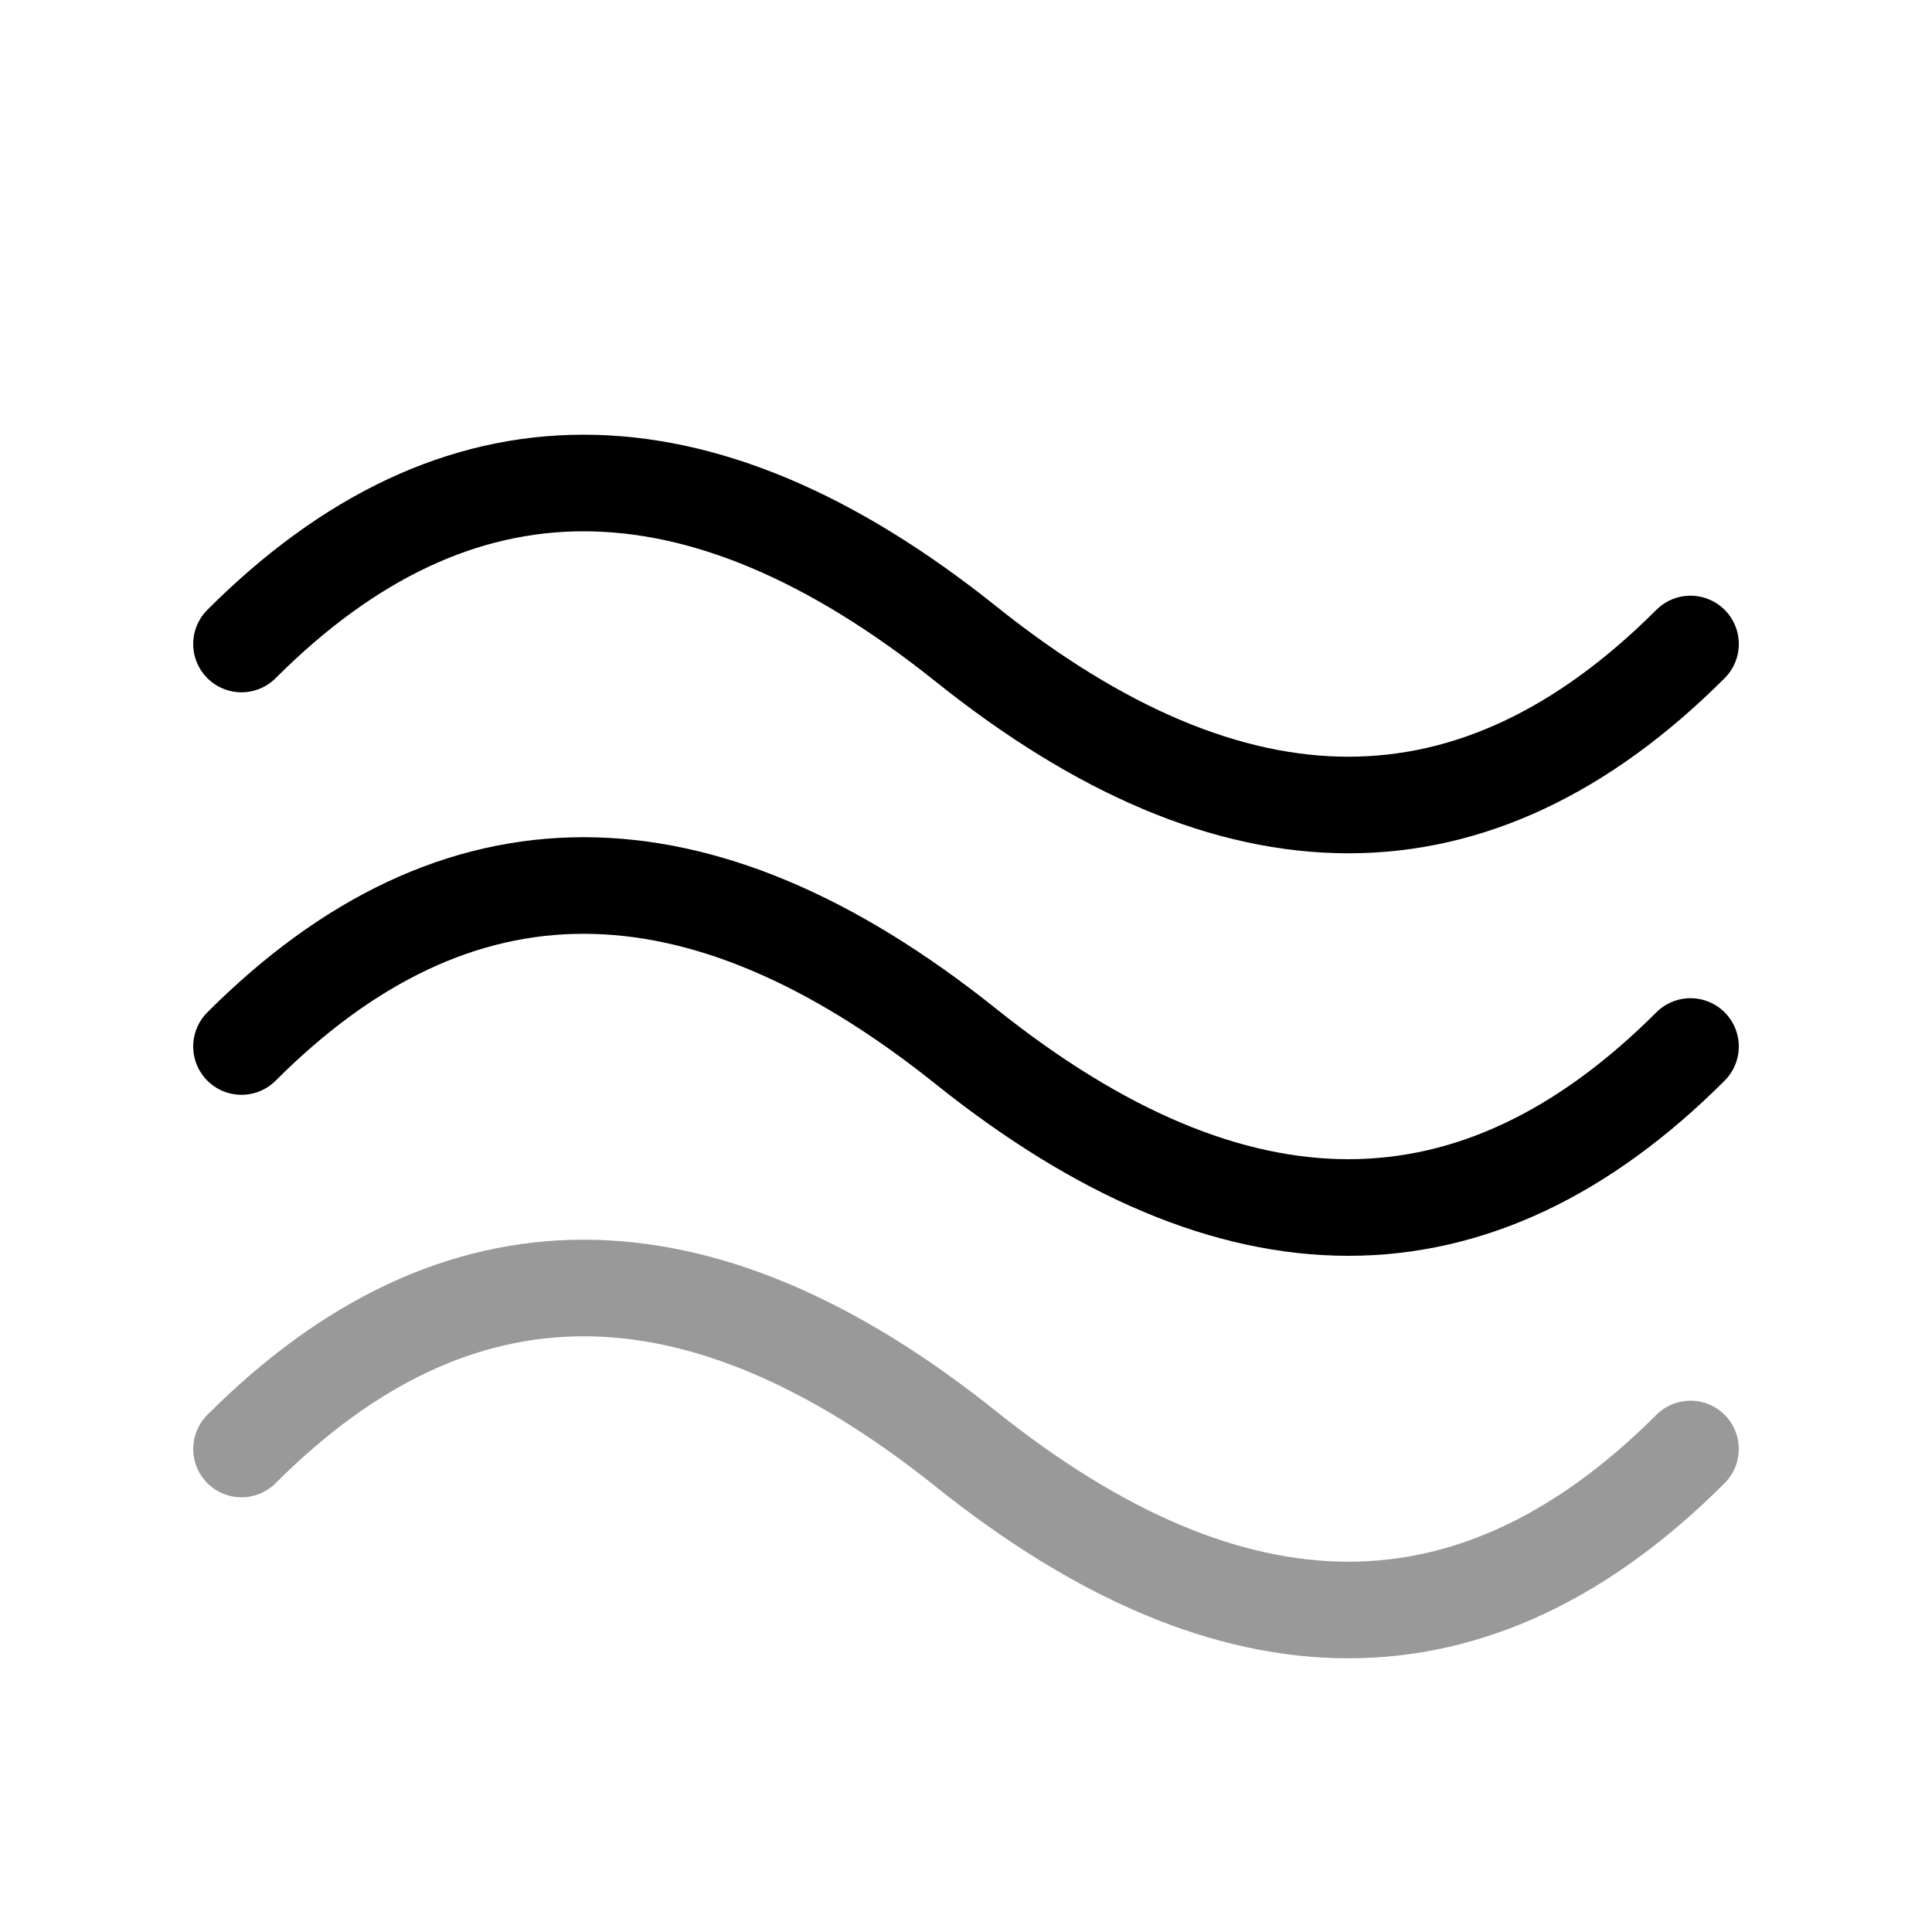
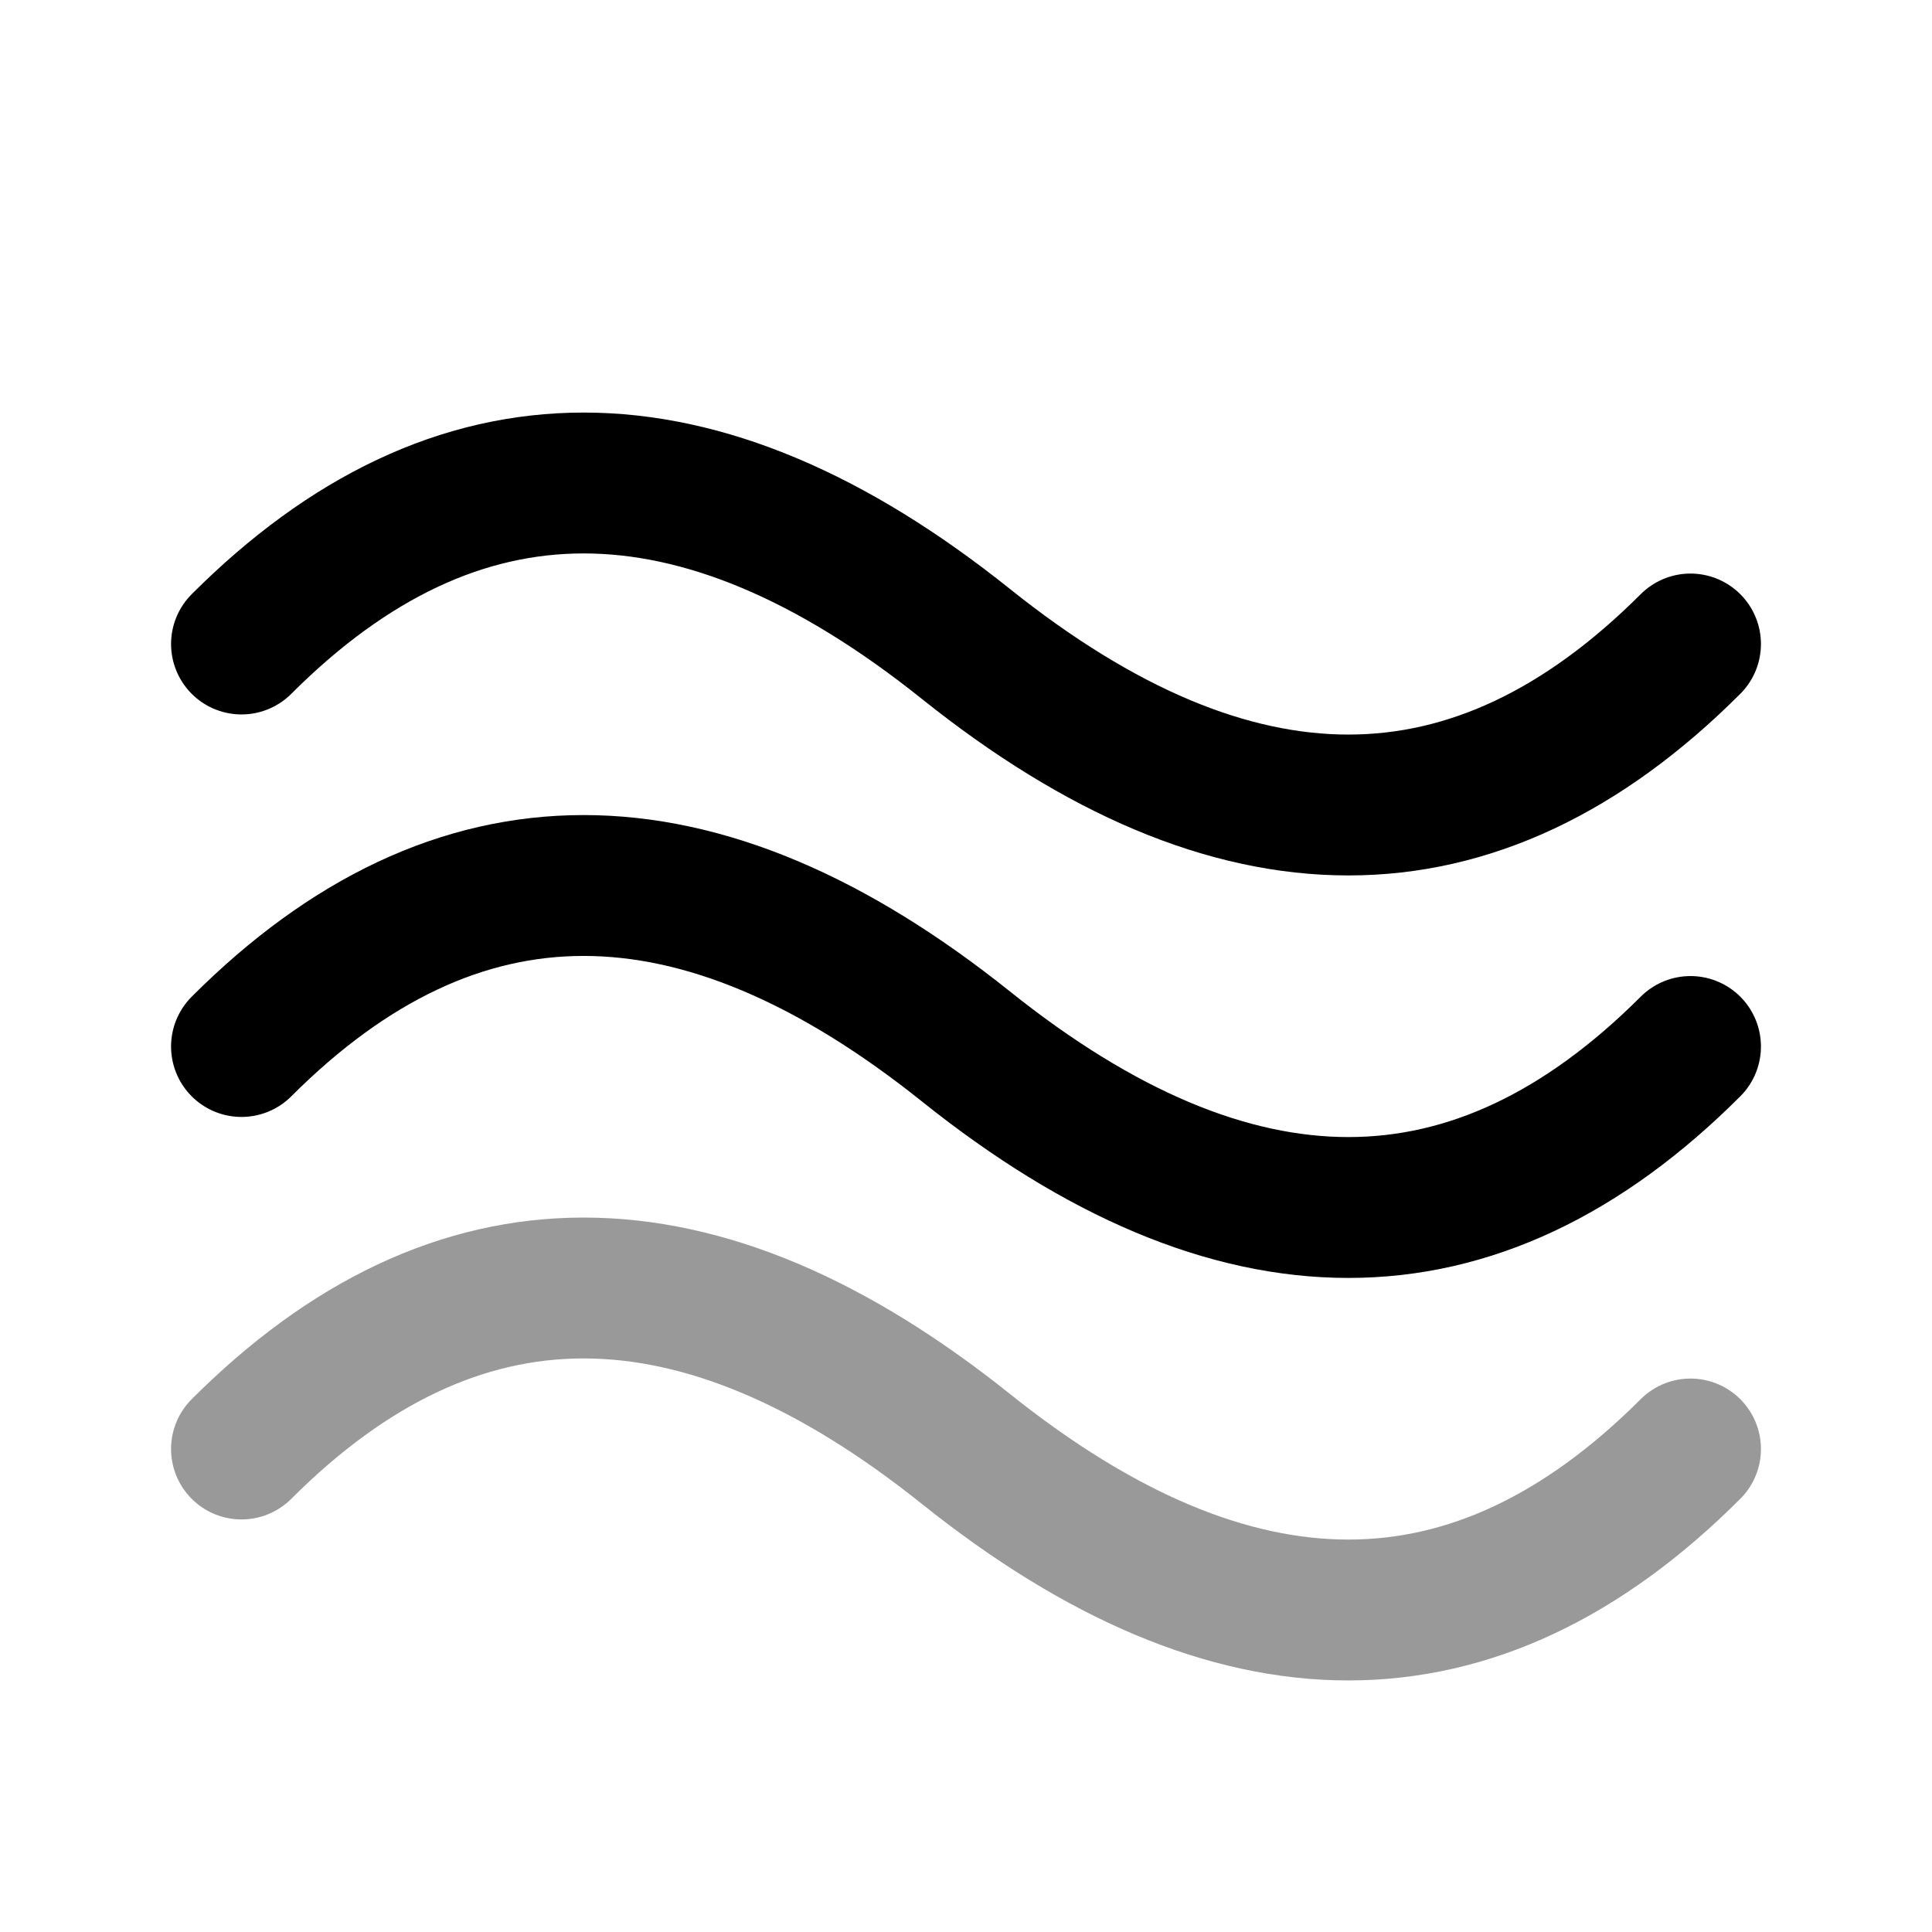
<svg xmlns="http://www.w3.org/2000/svg" viewBox="0 0 24 24" fill="none" stroke-linecap="round" stroke-linejoin="round">
-   <path d="M3 8 Q7 4 12 8 Q17 12 21 8" stroke="currentColor" stroke-width="1.2" fill="none" />
-   <path d="M3 13 Q7 9 12 13 Q17 17 21 13" stroke="currentColor" stroke-width="1.2" fill="none" />
-   <path d="M3 18 Q7 14 12 18 Q17 22 21 18" stroke="currentColor" stroke-width="1.2" fill="none" opacity=".4" />
+   <path d="M3 8 Q7 4 12 8 Q17 12 21 8" stroke="currentColor" stroke-width="1.75" fill="none" />
+   <path d="M3 13 Q7 9 12 13 Q17 17 21 13" stroke="currentColor" stroke-width="1.75" fill="none" />
+   <path d="M3 18 Q7 14 12 18 Q17 22 21 18" stroke="currentColor" stroke-width="1.75" fill="none" opacity=".4" />
</svg>
